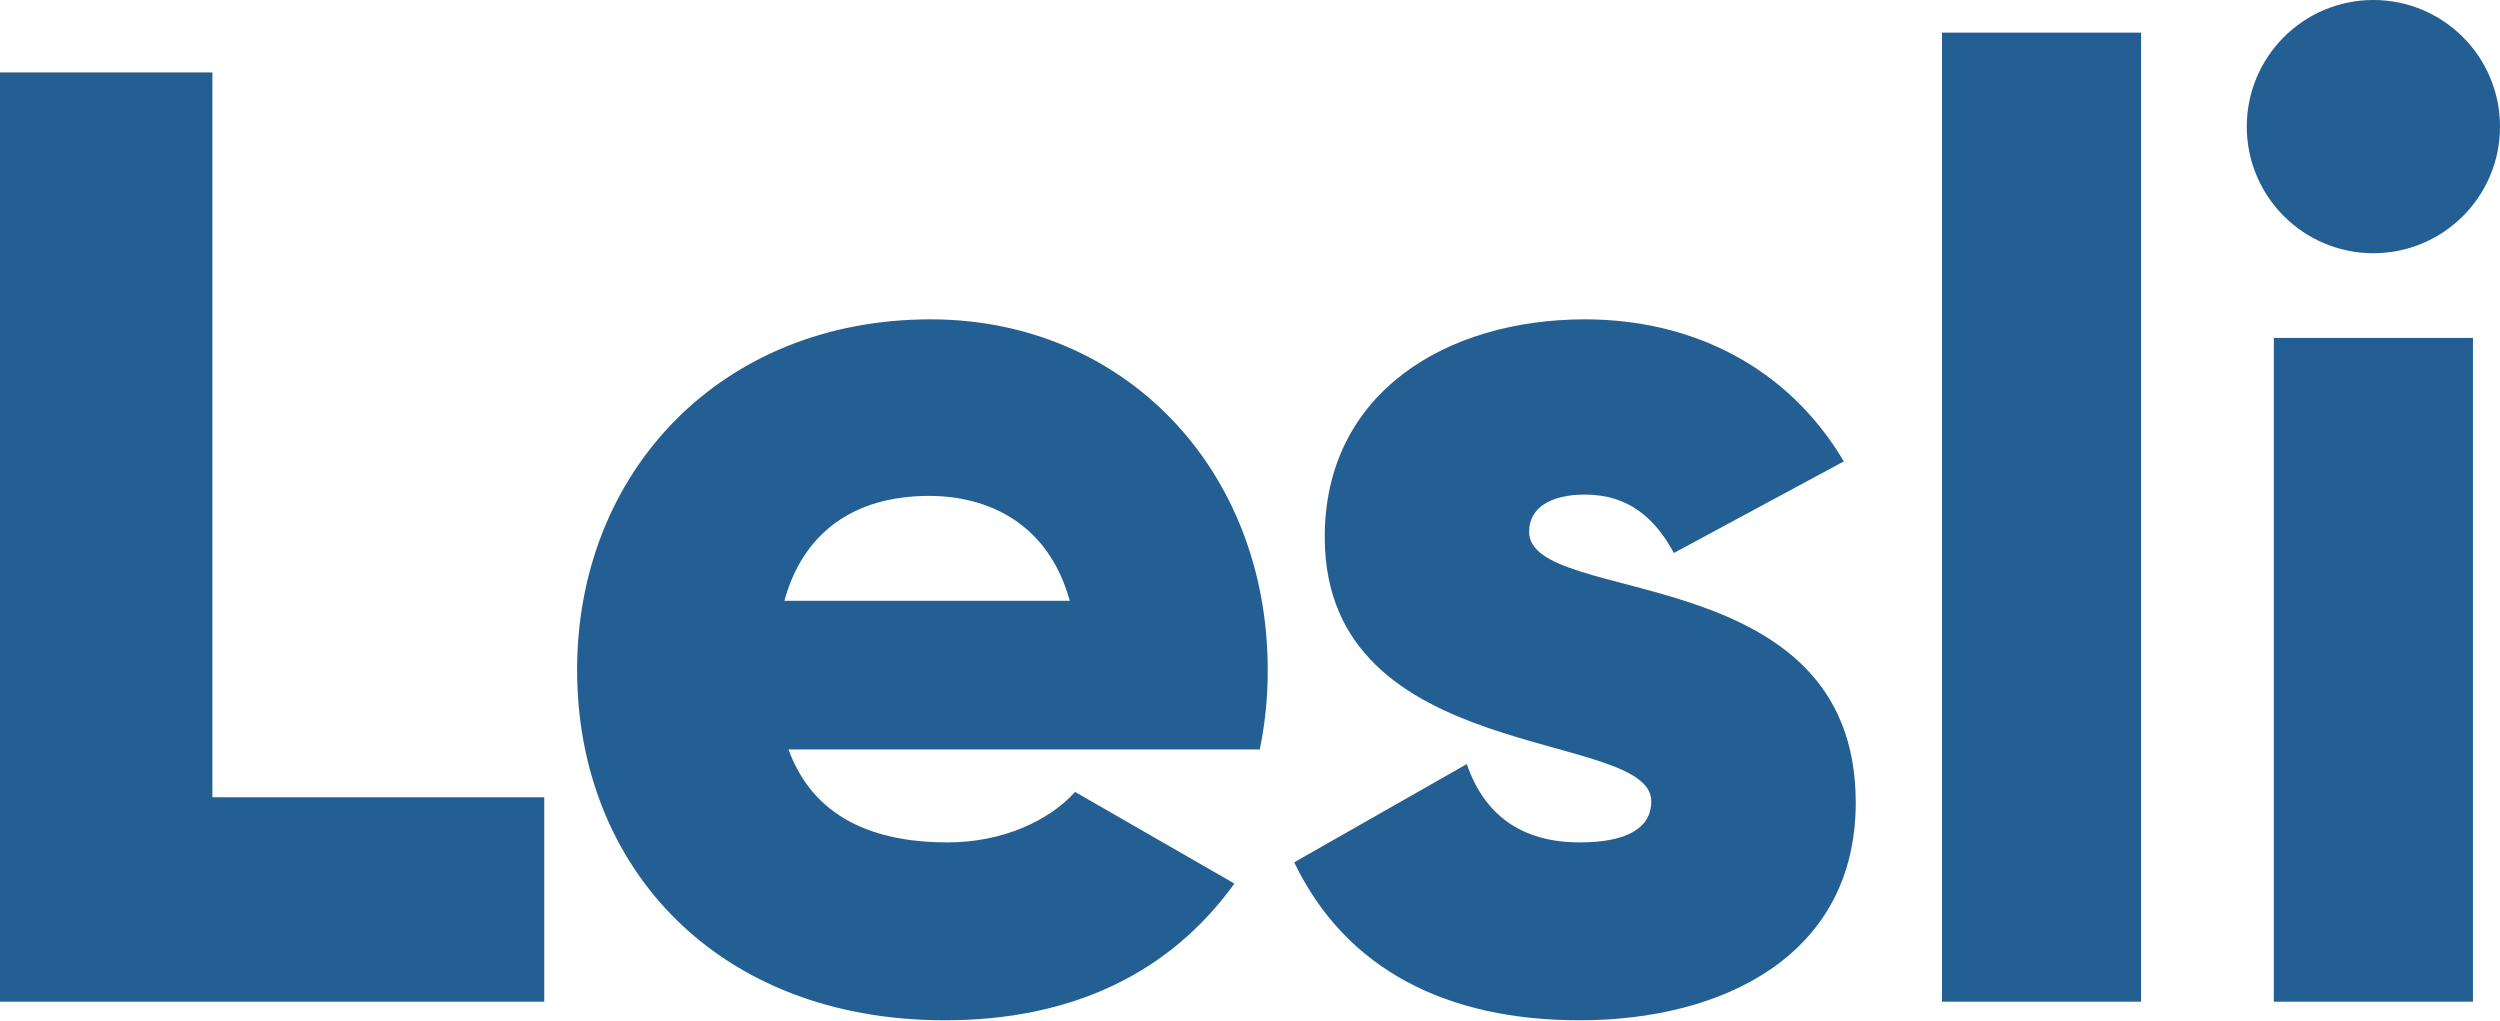
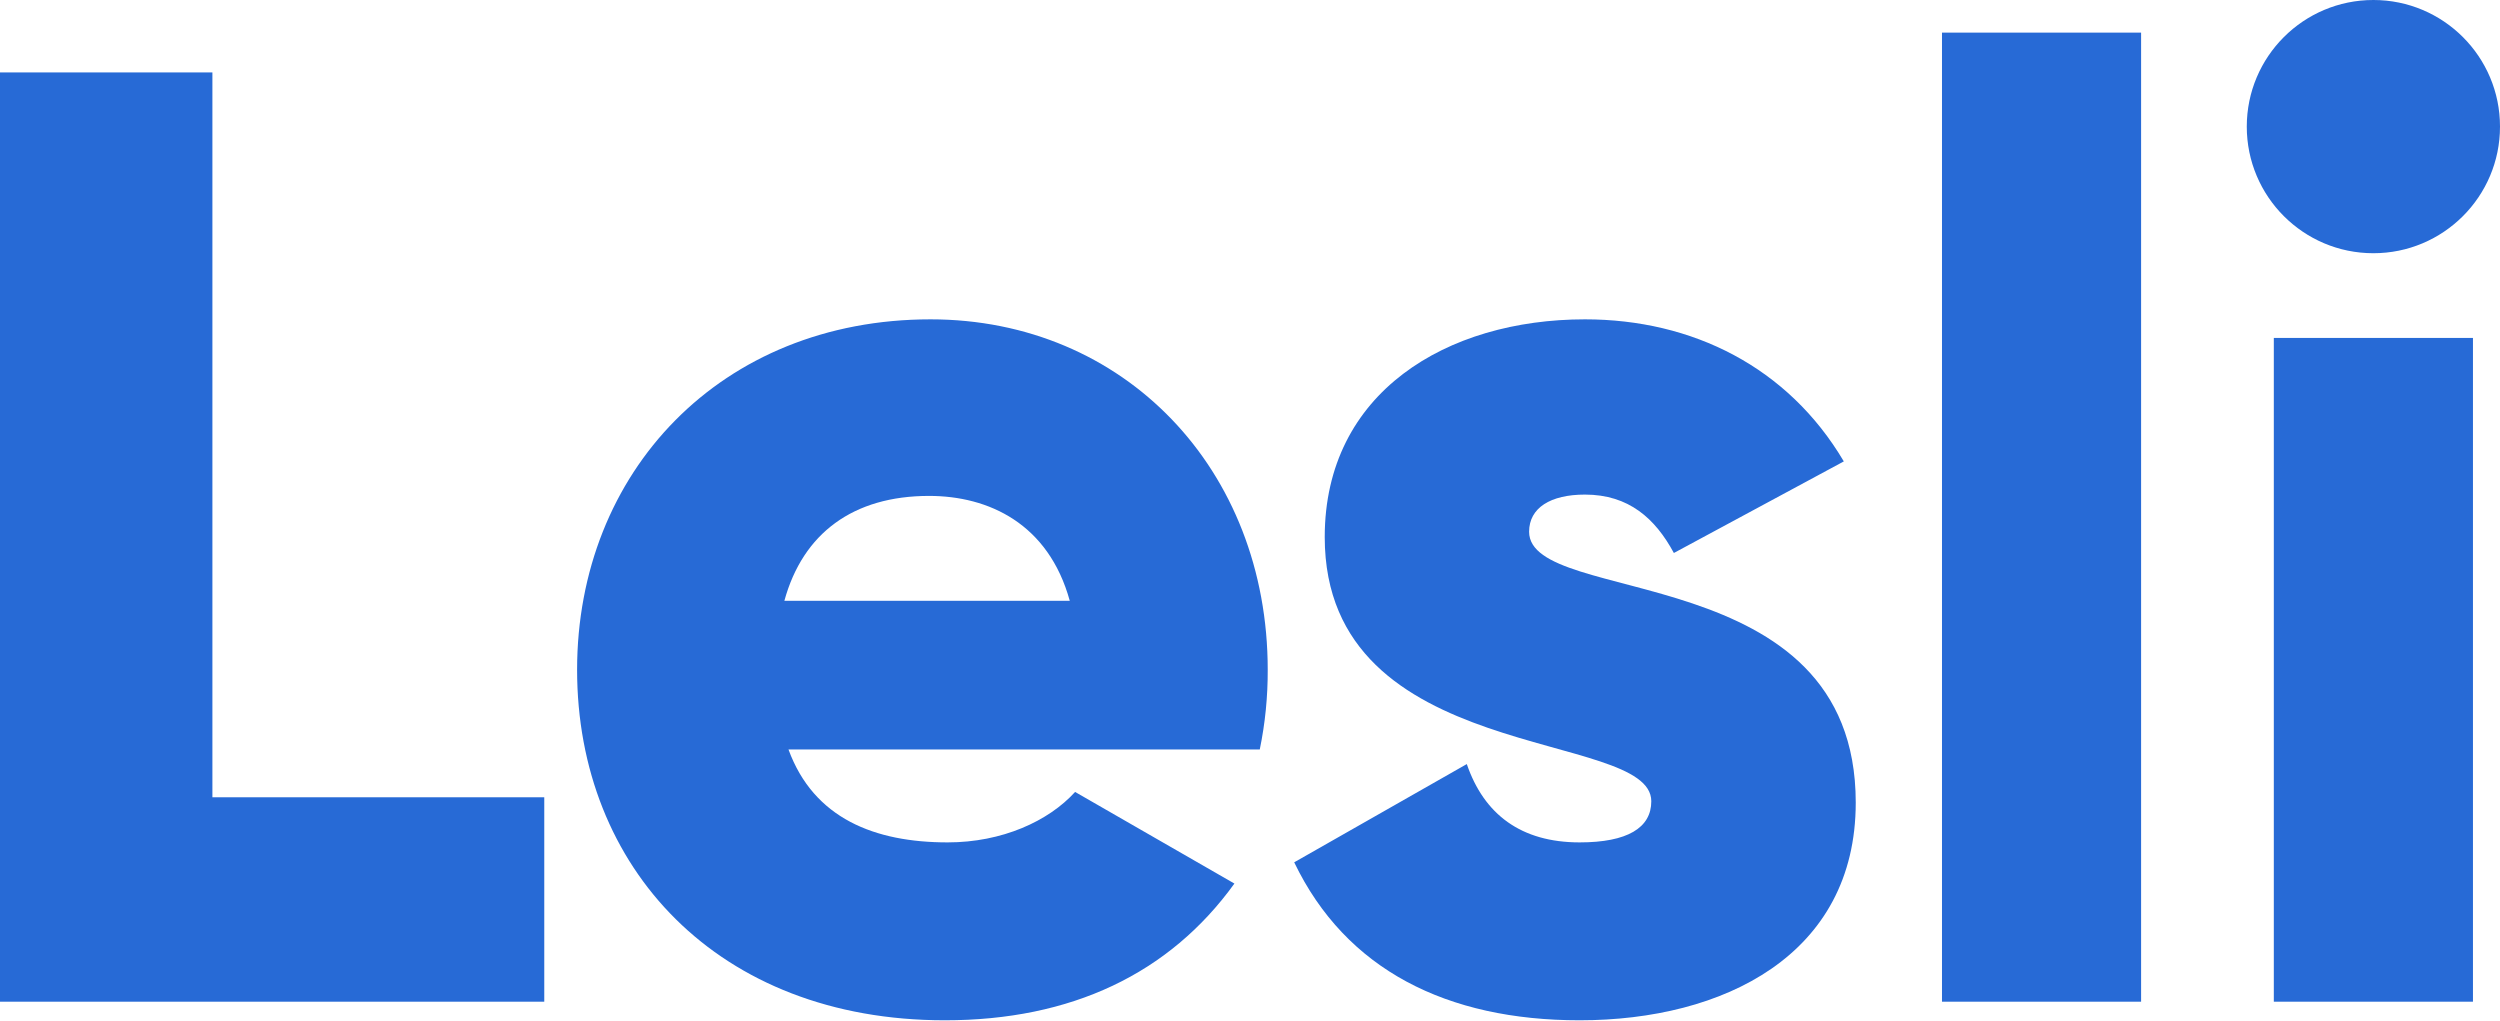
- <svg xmlns="http://www.w3.org/2000/svg" id="Layer_1" fill="#245F93" data-name="Layer 1" version="1.1" viewBox="0 0 716.56 292.44">
+ <svg xmlns="http://www.w3.org/2000/svg" id="Layer_1" fill="#276AD6" data-name="Layer 1" version="1.1" viewBox="0 0 716.56 292.44">
  <defs id="defs835" />
  <path id="path839" d="M156 228.52v58.59H0V20.76h60.88v207.76Z" class="cls-1" />
  <path id="path841" d="M271.62 241.45c15.6 0 28.92-6.08 36.53-14.46l45.66 26.26c-18.65 25.87-46.8 39.19-83 39.19-65.07 0-105.4-43.76-105.4-100.45 0-56.69 41.21-100.46 101.3-100.46 55.55 0 96.65 43 96.65 100.46a110.75 110.75 0 0 1-2.28 22.83H226c7.23 19.78 24.73 26.63 45.62 26.63zm35-69.25c-6.08-22.07-23.21-30.06-40.33-30.06-21.69 0-36.15 10.66-41.47 30.06z" class="cls-1" />
  <path id="path843" d="M531.9 230.04c0 43.75-38 62.4-79.14 62.4-38 0-67-14.46-81.81-45.28L420.42 219c4.94 14.46 15.6 22.45 32.34 22.45 13.7 0 20.54-4.18 20.54-11.79 0-20.93-93.6-9.9-93.6-75.72 0-41.48 35-62.41 74.58-62.41 30.82 0 58.22 13.7 74.2 40.72l-48.71 26.25c-5.33-9.89-12.93-16.74-25.49-16.74-9.89 0-16 3.81-16 10.65.02 21.69 93.62 7.23 93.62 77.63z" class="cls-1" />
  <path id="path845" d="M556.62 9.35h57.07v277.76h-57.07z" class="cls-1" />
  <path id="path847" d="M651.73 96.86h57.08v190.25h-57.08z" class="cls-1" />
  <circle id="circle849" cx="680.27" cy="36.29" r="36.29" class="cls-1" />
</svg>
